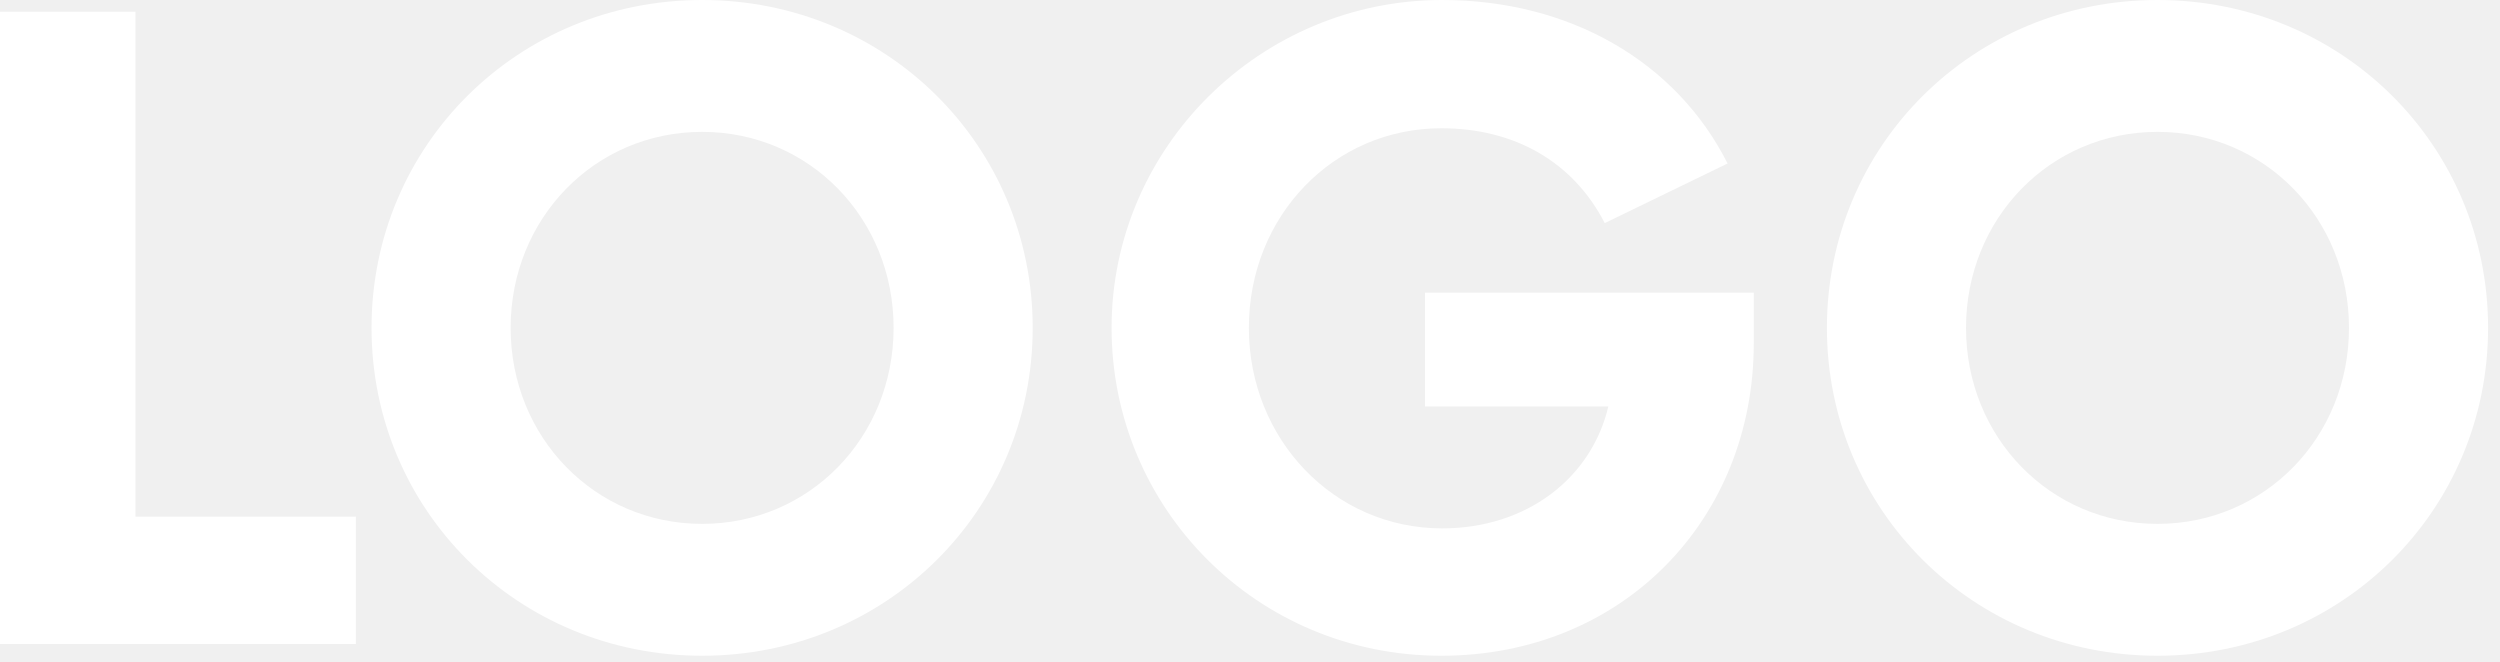
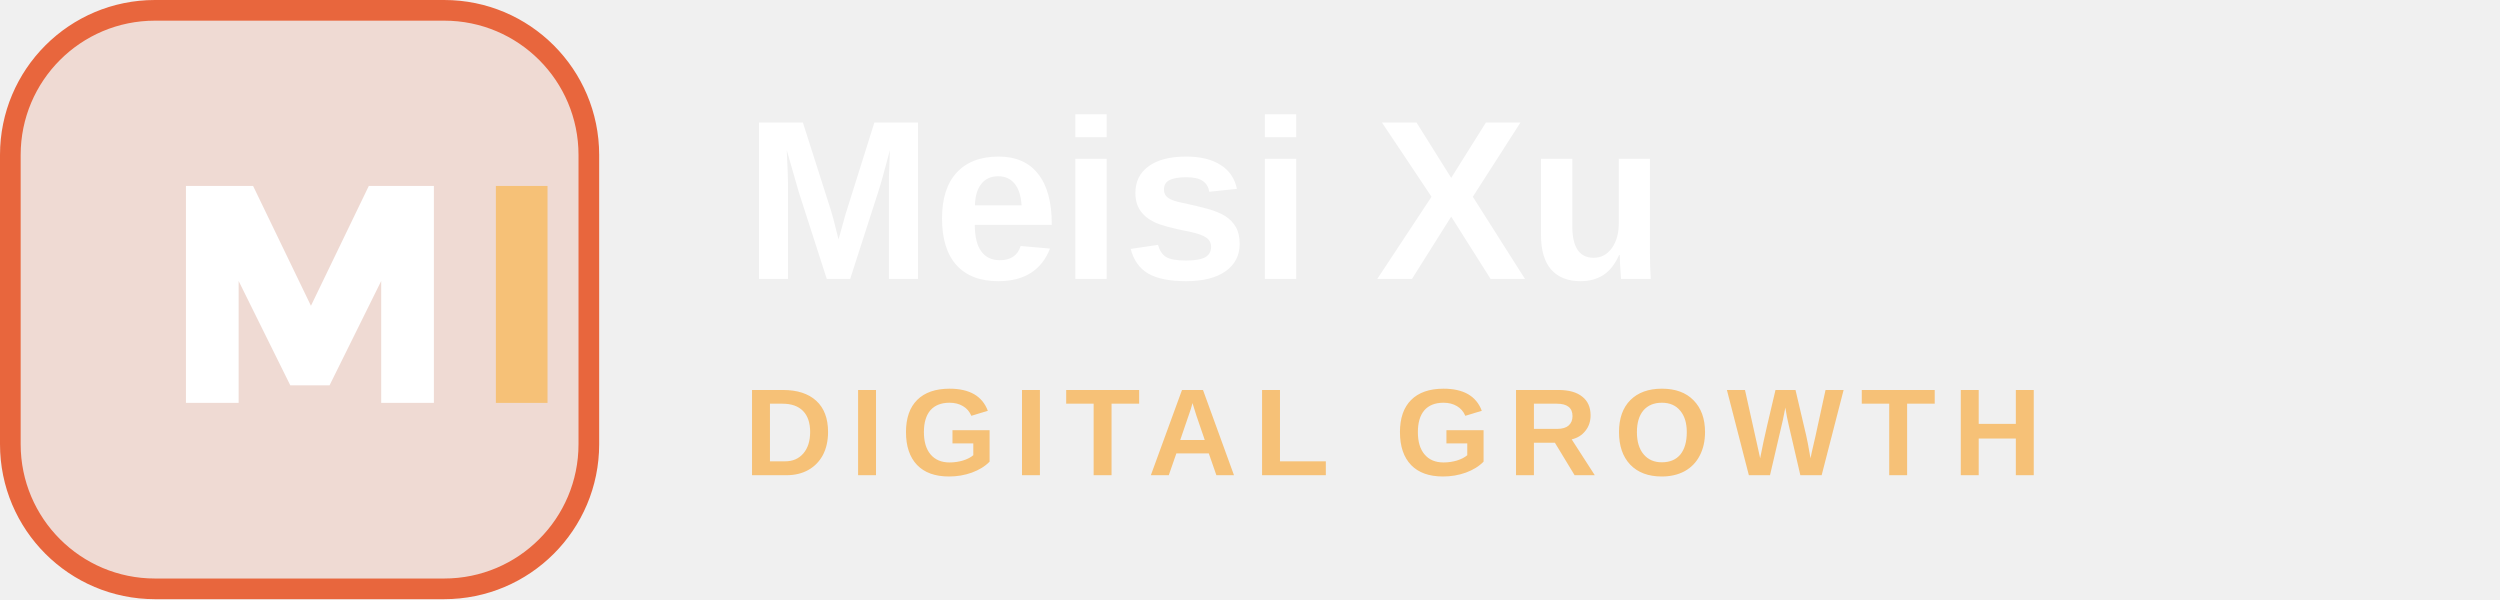
- <svg xmlns="http://www.w3.org/2000/svg" width="155" height="41" viewBox="0 0 155 41" fill="none">
-   <path d="M0 0.728V39.928H22.064V32.032H8.4V0.728H0Z" fill="white" />
-   <path d="M64.027 20.328C64.027 9.016 54.955 0 43.531 0C32.107 0 23.035 9.016 23.035 20.328C23.035 31.64 32.107 40.656 43.531 40.656C54.955 40.656 64.027 31.64 64.027 20.328ZM55.403 20.328C55.403 27.104 50.195 32.48 43.531 32.48C36.867 32.48 31.659 27.104 31.659 20.328C31.659 13.552 36.867 8.176 43.531 8.176C50.195 8.176 55.403 13.552 55.403 20.328Z" fill="white" />
-   <path d="M107.11 10.136C103.918 3.808 97.31 0 89.414 0C78.158 0 68.918 9.128 68.918 20.328C68.918 31.528 77.934 40.656 89.358 40.656C100.558 40.656 108.734 32.256 108.734 21.28V18.144H88.35V25.2H99.718C98.654 29.68 94.622 32.76 89.414 32.76C82.694 32.76 77.43 27.216 77.43 20.328C77.43 13.384 82.694 7.952 89.358 7.952C93.894 7.952 97.534 10.024 99.494 13.832L107.11 10.136Z" fill="white" />
-   <path d="M154.261 20.328C154.261 9.016 145.189 0 133.765 0C122.341 0 113.269 9.016 113.269 20.328C113.269 31.64 122.341 40.656 133.765 40.656C145.189 40.656 154.261 31.64 154.261 20.328ZM145.637 20.328C145.637 27.104 140.429 32.48 133.765 32.48C127.101 32.48 121.893 27.104 121.893 20.328C121.893 13.552 127.101 8.176 133.765 8.176C140.429 8.176 145.637 13.552 145.637 20.328Z" fill="white" />
+ <svg xmlns="http://www.w3.org/2000/svg" width="242" height="58" viewBox="0 0 242 58" fill="none">
+   <rect x="1" y="1" width="56" height="56" rx="14" fill="#E8663D" fill-opacity="0.16" stroke="#E8663D" stroke-width="2" />
+   <path d="M18 39V18H24.5L30.1 29.6L35.7 18H42V39H36.9V27.2L31.9 37.3H28.1L23.1 27.2V39H18Z" fill="white" />
+   <path d="M48 18H53V39H48V18Z" fill="#F6C177" />
+   <text x="72" y="27" fill="white" font-family="Arial, Helvetica, sans-serif" font-size="22" font-weight="700">Meisi Xu</text>
+   <text x="72" y="46" fill="#F6C177" font-family="Arial, Helvetica, sans-serif" font-size="12" font-weight="700" letter-spacing="1.6">DIGITAL GROWTH</text>
</svg>
